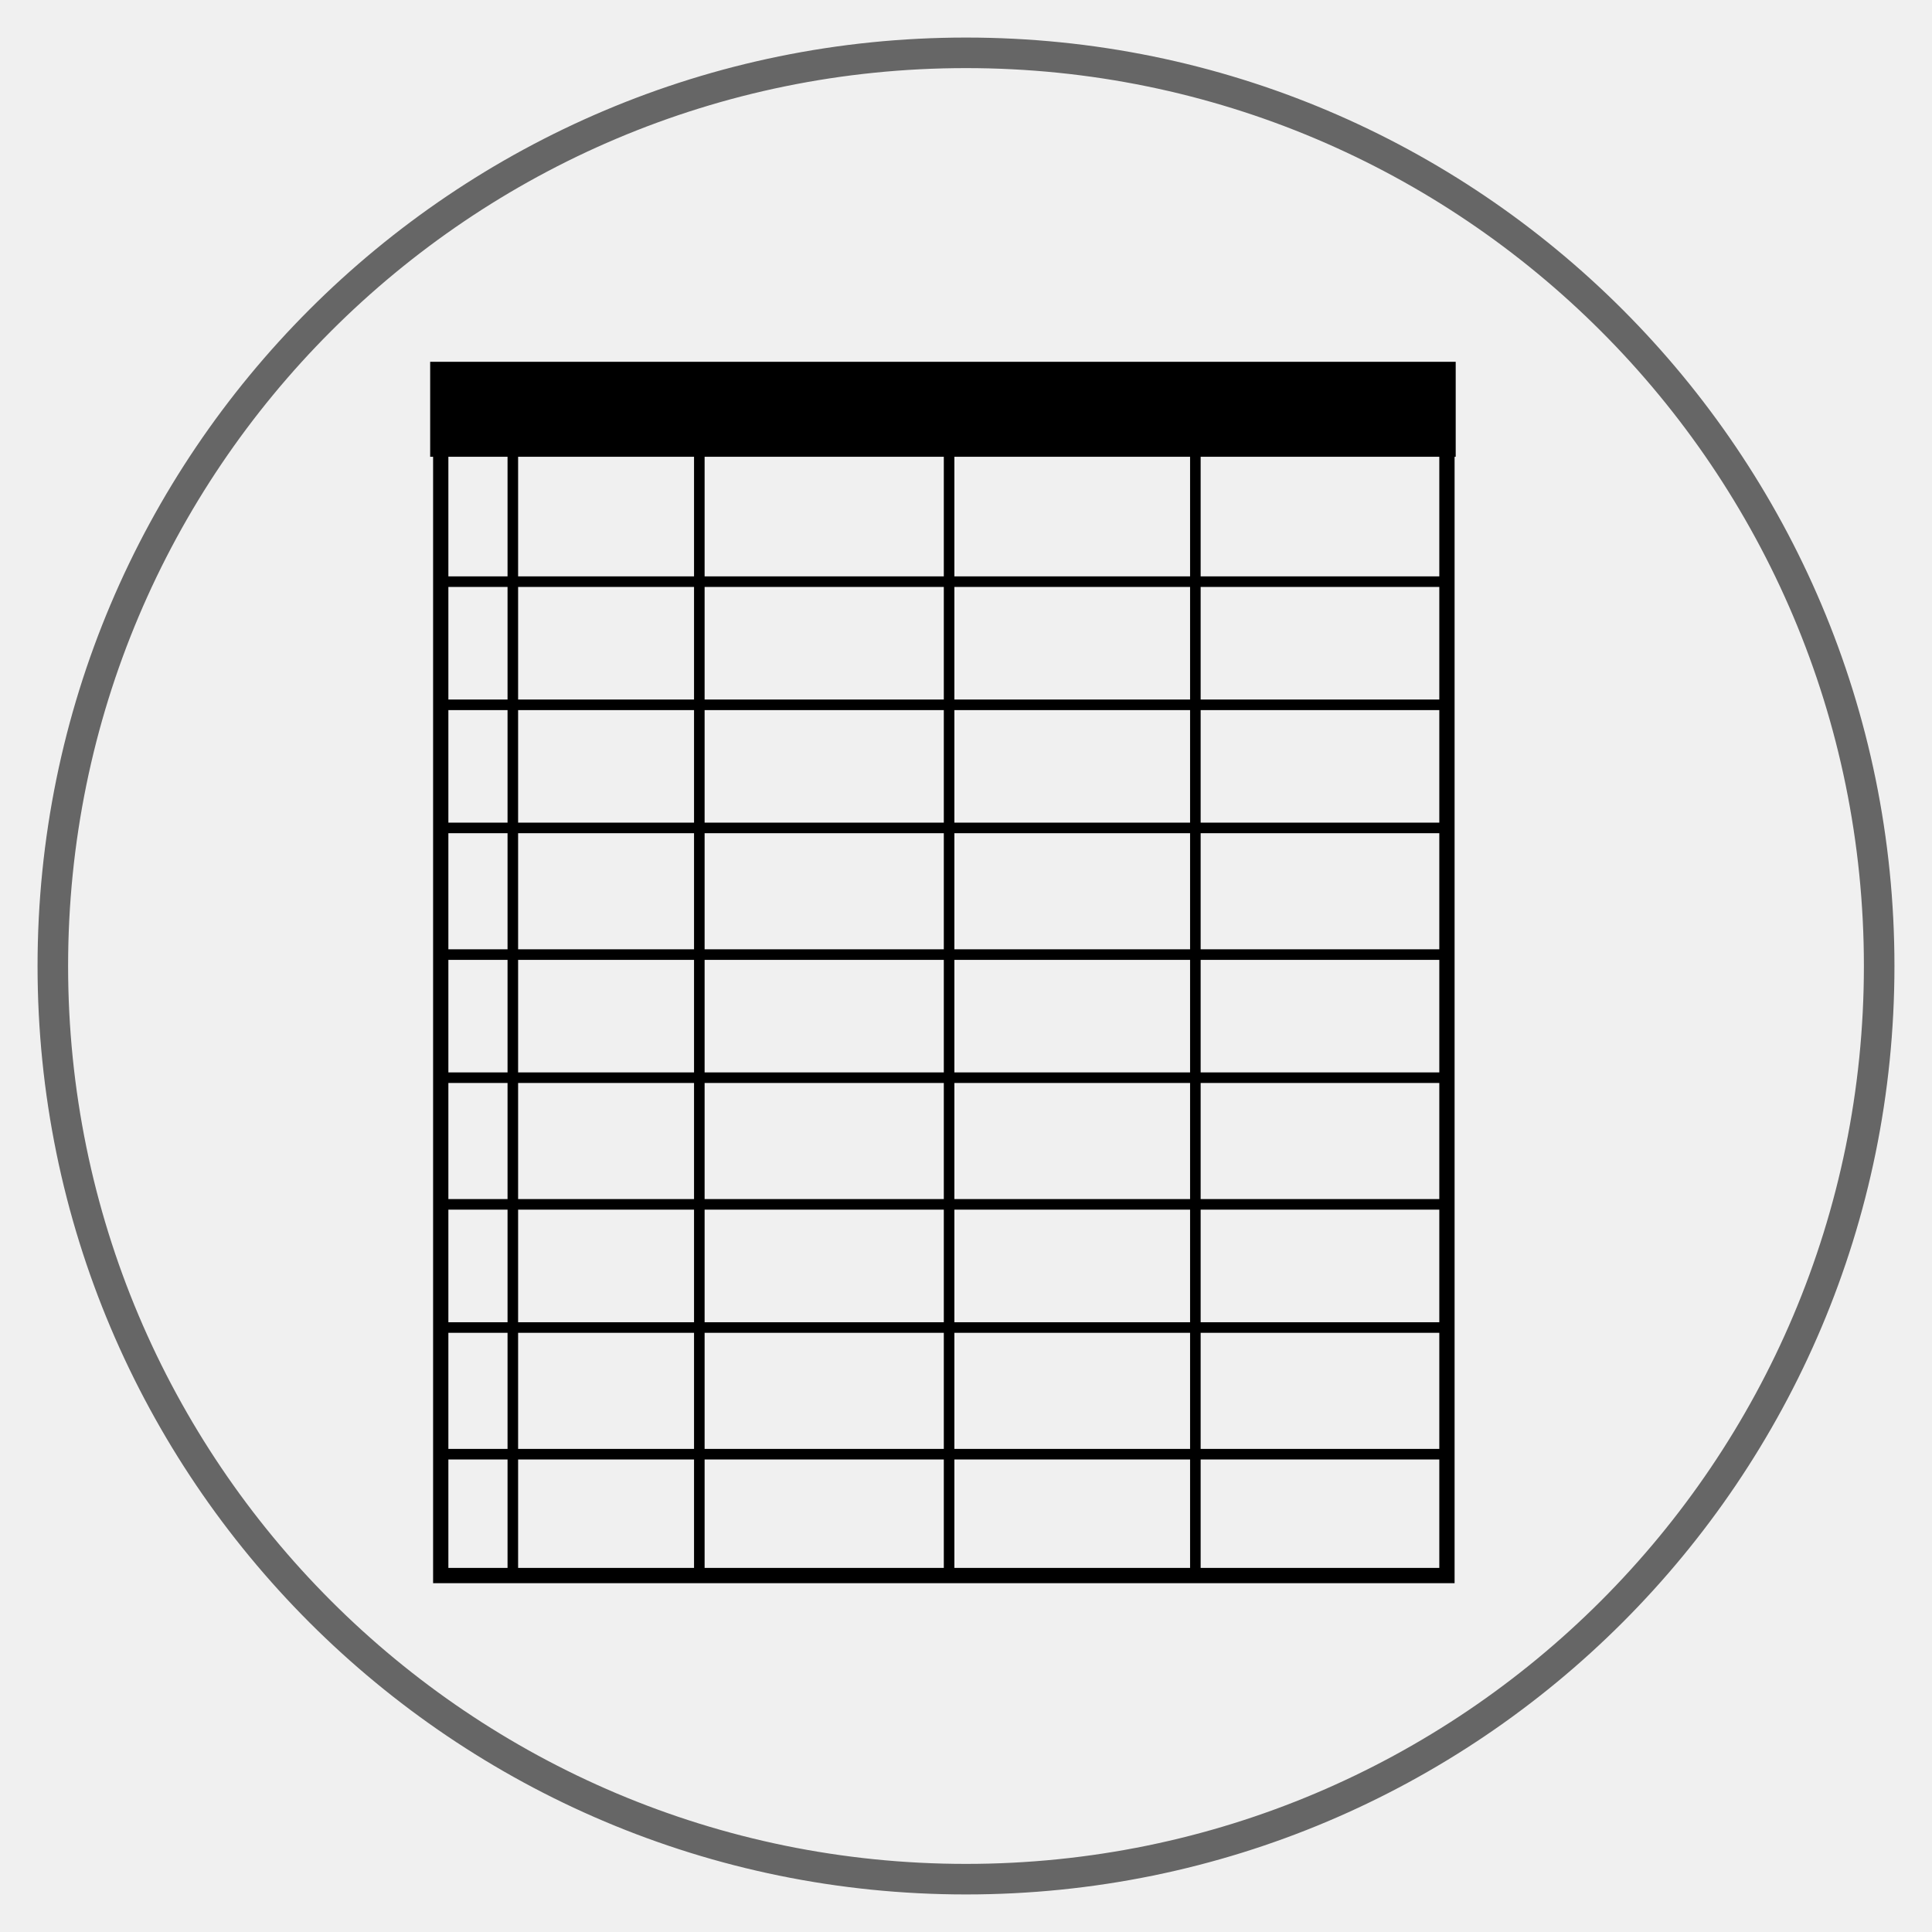
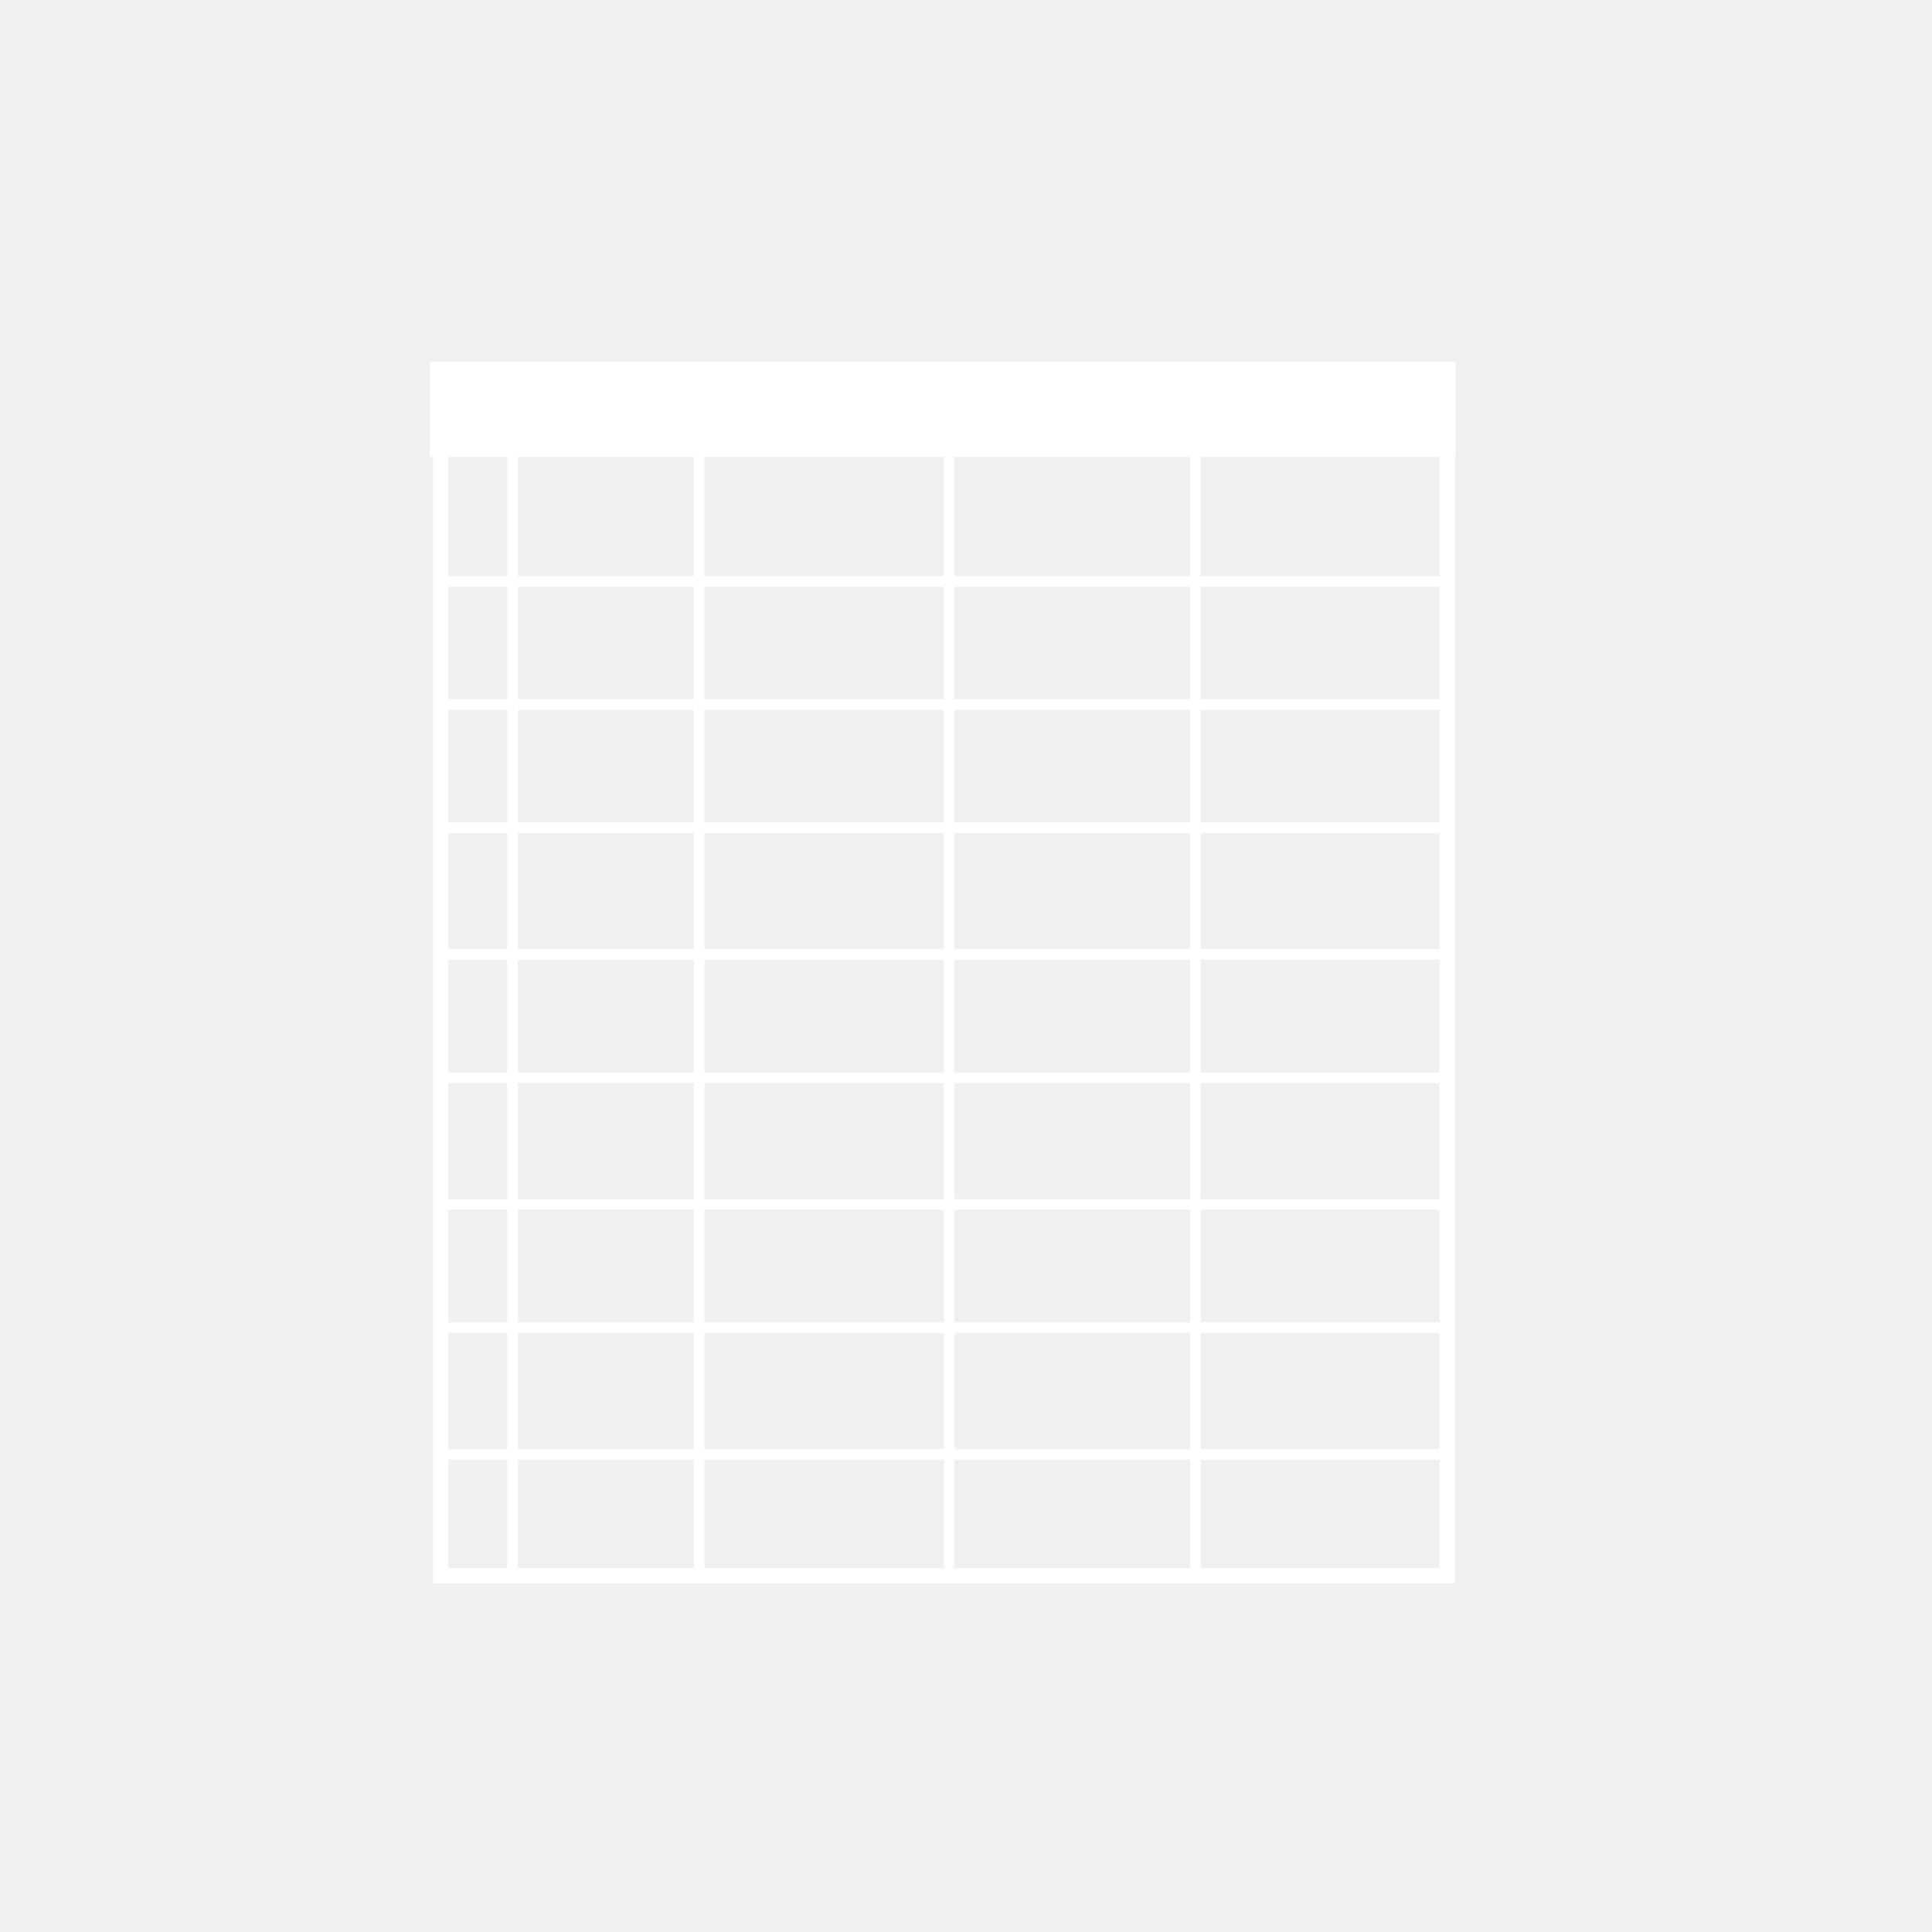
- <svg xmlns="http://www.w3.org/2000/svg" id="Layer_1" data-name="Layer 1" viewBox="0 0 320 320">
-   <defs>
-     <style>.cls-1,.cls-2,.cls-5{fill:none;}.cls-1{stroke:#666;stroke-width:5.06px;}.cls-1,.cls-2,.cls-3,.cls-4,.cls-5{stroke-miterlimit:10;}.cls-2,.cls-3,.cls-4,.cls-5{stroke:#000;}.cls-2{stroke-width:2.53px;}.cls-3,.cls-5{stroke-width:1.75px;}.cls-4{stroke-width:15.73px;}</style>
-   </defs>
-   <g id="Spreadsheet_icon" data-name="Spreadsheet icon">
-     <circle class="cls-1" cx="160" cy="160" r="151.25" />
-     <rect class="cls-2" x="73" y="65.75" width="166.66" height="195.21" />
-     <line class="cls-3" x1="73" y1="96.34" x2="239.65" y2="96.34" />
-     <line class="cls-3" x1="74.16" y1="116.74" x2="240.82" y2="116.74" />
-     <line class="cls-3" x1="74.16" y1="137.13" x2="240.82" y2="137.13" />
-     <line class="cls-3" x1="74.16" y1="178.5" x2="240.82" y2="178.5" />
-     <line class="cls-3" x1="74.16" y1="158.11" x2="240.82" y2="158.11" />
-     <line class="cls-3" x1="73" y1="240.86" x2="239.65" y2="240.86" />
-     <line class="cls-3" x1="73" y1="219.88" x2="239.65" y2="219.88" />
-     <line class="cls-3" x1="74.16" y1="199.48" x2="240.82" y2="199.48" />
-     <line class="cls-4" x1="71.25" y1="67.79" x2="241.11" y2="67.79" />
-     <line class="cls-5" x1="115.83" y1="70.12" x2="115.83" y2="261.25" />
-     <line class="cls-5" x1="157.2" y1="72.45" x2="157.2" y2="261.25" />
-     <line class="cls-5" x1="197.99" y1="72.45" x2="197.99" y2="261.25" />
-     <line class="cls-5" x1="84.94" y1="75.36" x2="84.94" y2="261.25" />
+ <svg xmlns="http://www.w3.org/2000/svg" version="1.1" id="Layer_1" x="0px" y="0px" viewBox="0 0 320 320" style="enable-background:new 0 0 320 320;" xml:space="preserve">
+   <style type="text/css">
+ 	.st0{fill:none;stroke:#FFFFFF;stroke-width:2.53;stroke-miterlimit:10;}
+ 	.st1{fill:none;stroke:#FFFFFF;stroke-width:1.75;stroke-miterlimit:10;}
+ 	.st2{fill:none;stroke:#FFFFFF;stroke-width:15.73;stroke-miterlimit:10;}
+ </style>
+   <g id="Spreadsheet_icon">
+     <rect x="73" y="65.8" class="st0" width="166.7" height="195.2" />
+     <line class="st1" x1="73" y1="96.3" x2="239.6" y2="96.3" />
+     <line class="st1" x1="74.2" y1="116.7" x2="240.8" y2="116.7" />
+     <line class="st1" x1="74.2" y1="137.1" x2="240.8" y2="137.1" />
+     <line class="st1" x1="74.2" y1="178.5" x2="240.8" y2="178.5" />
+     <line class="st1" x1="74.2" y1="158.1" x2="240.8" y2="158.1" />
+     <line class="st1" x1="73" y1="240.9" x2="239.6" y2="240.9" />
+     <line class="st1" x1="73" y1="219.9" x2="239.6" y2="219.9" />
+     <line class="st1" x1="74.2" y1="199.5" x2="240.8" y2="199.5" />
+     <line class="st2" x1="71.2" y1="67.8" x2="241.1" y2="67.8" />
+     <line class="st1" x1="115.8" y1="70.1" x2="115.8" y2="261.2" />
+     <line class="st1" x1="157.2" y1="72.4" x2="157.2" y2="261.2" />
+     <line class="st1" x1="198" y1="72.4" x2="198" y2="261.2" />
+     <line class="st1" x1="84.9" y1="75.4" x2="84.9" y2="261.2" />
  </g>
</svg>
